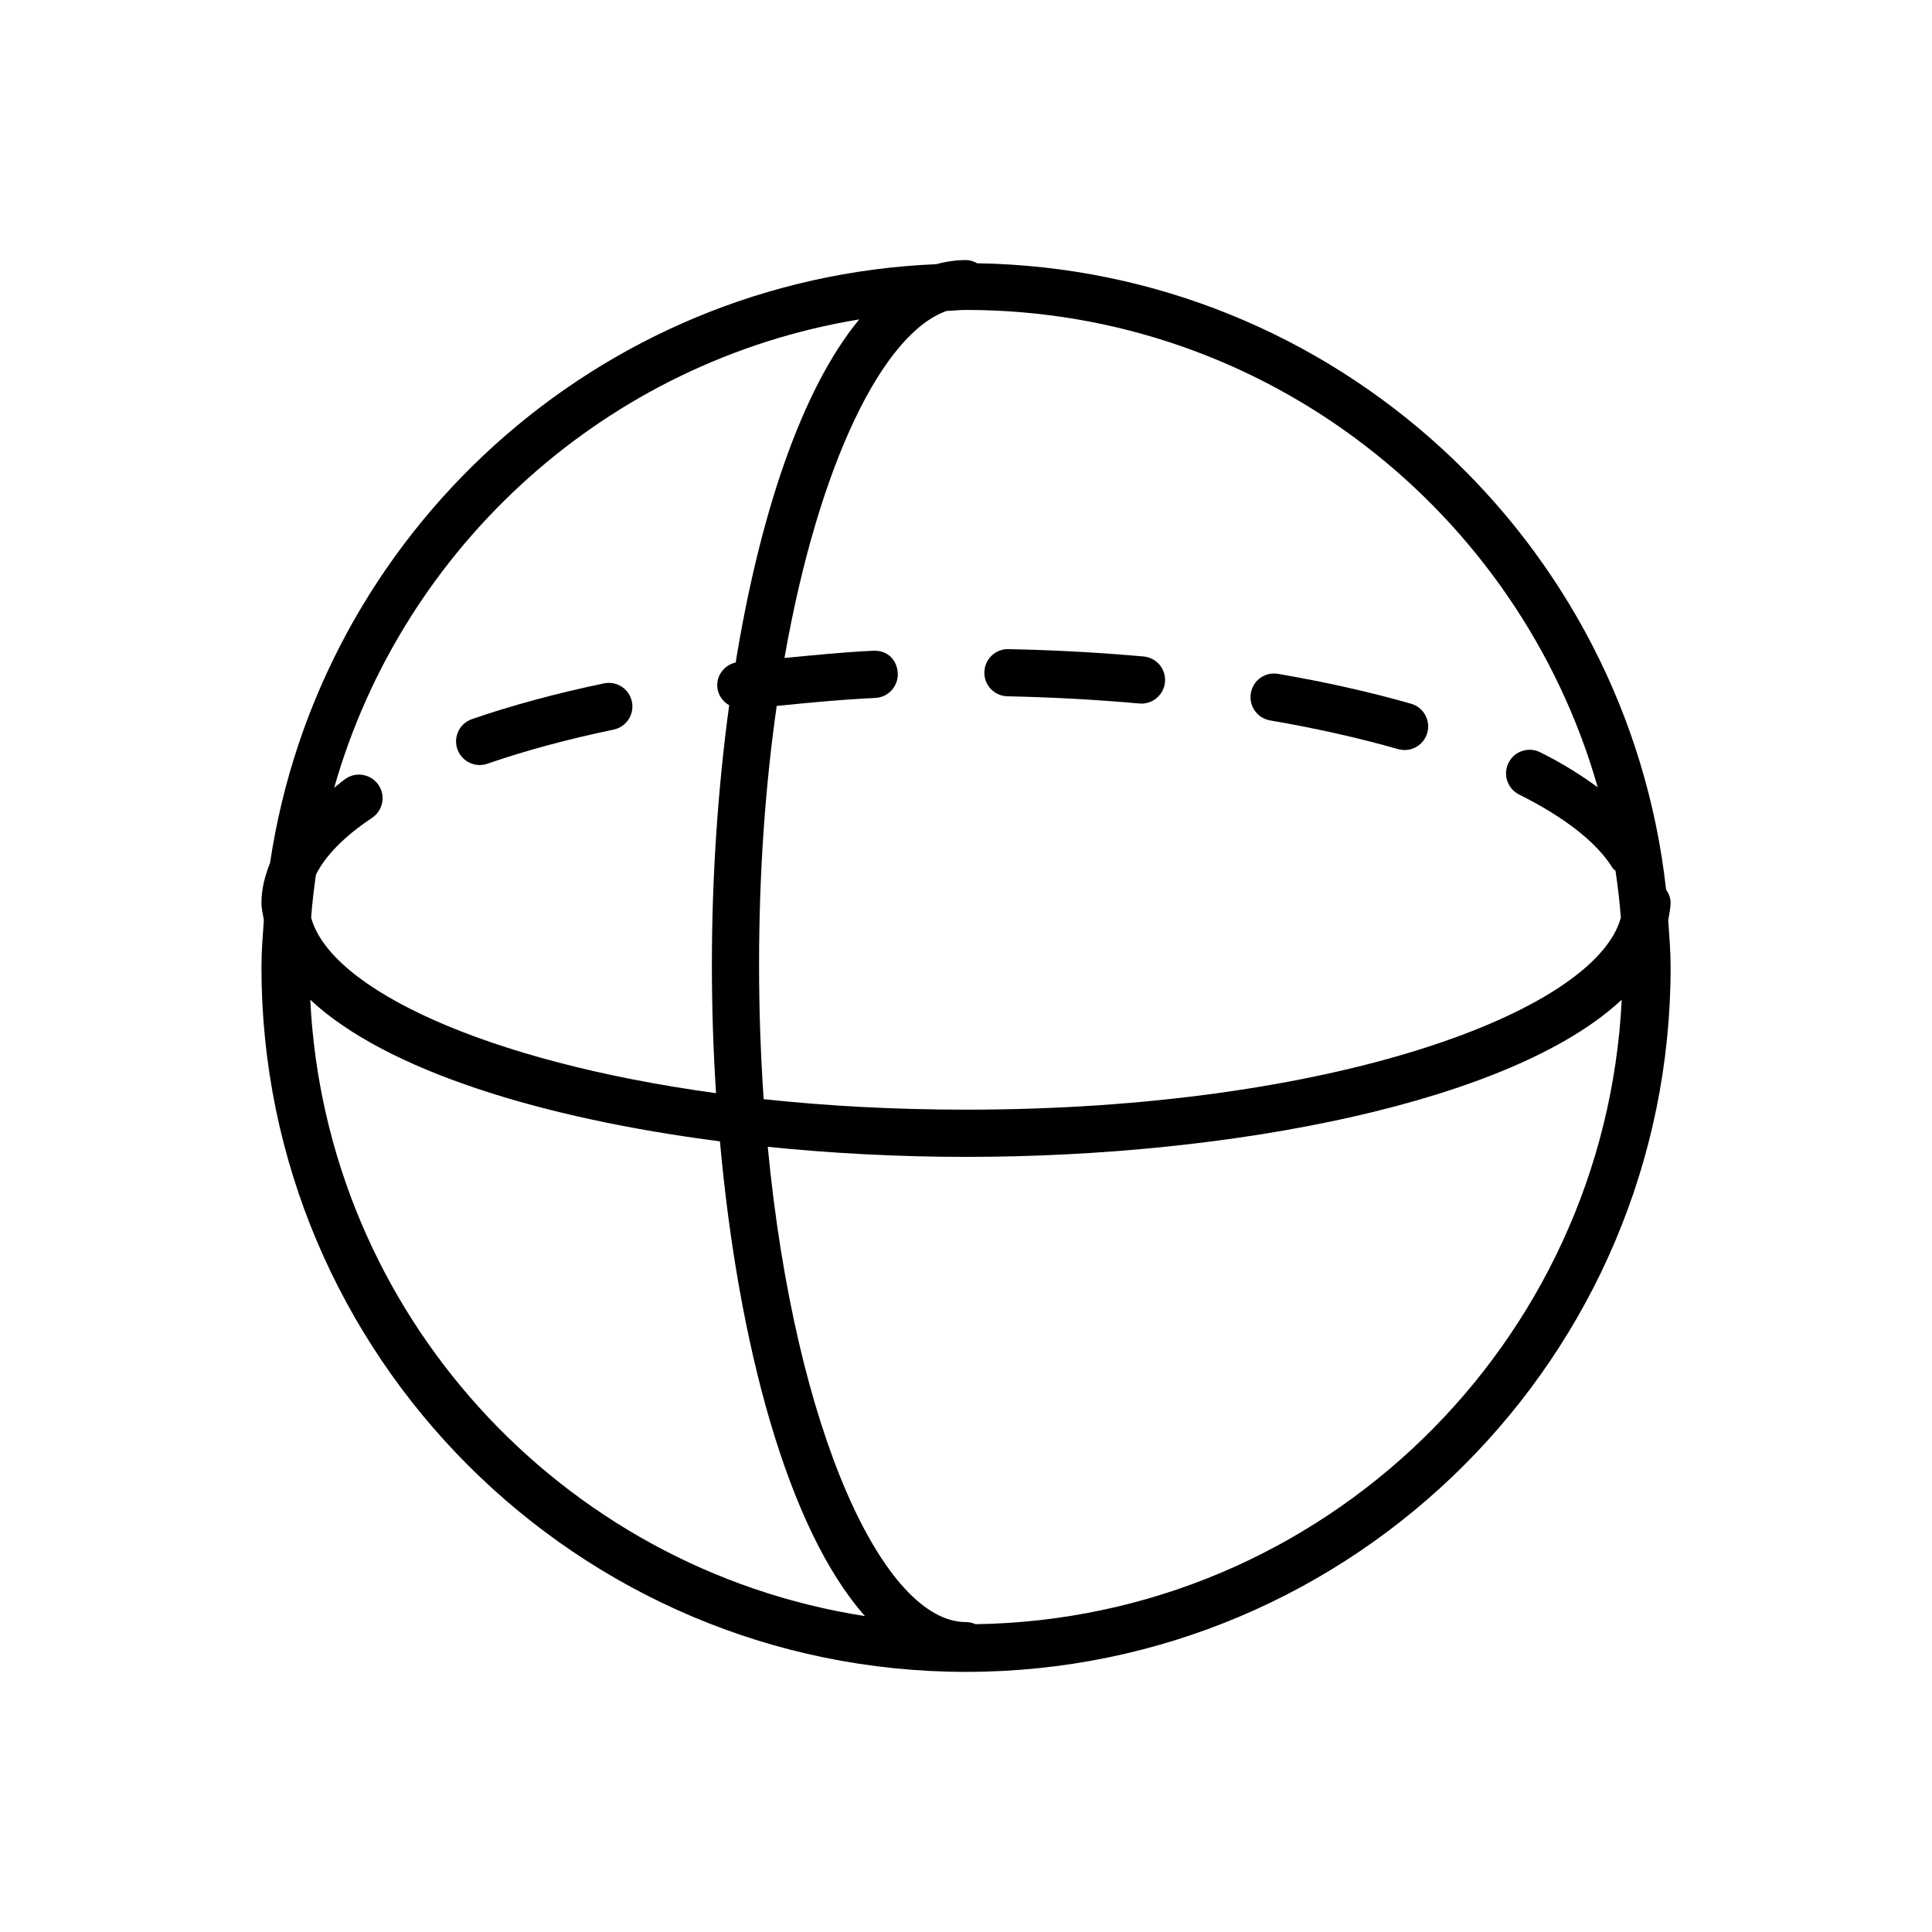
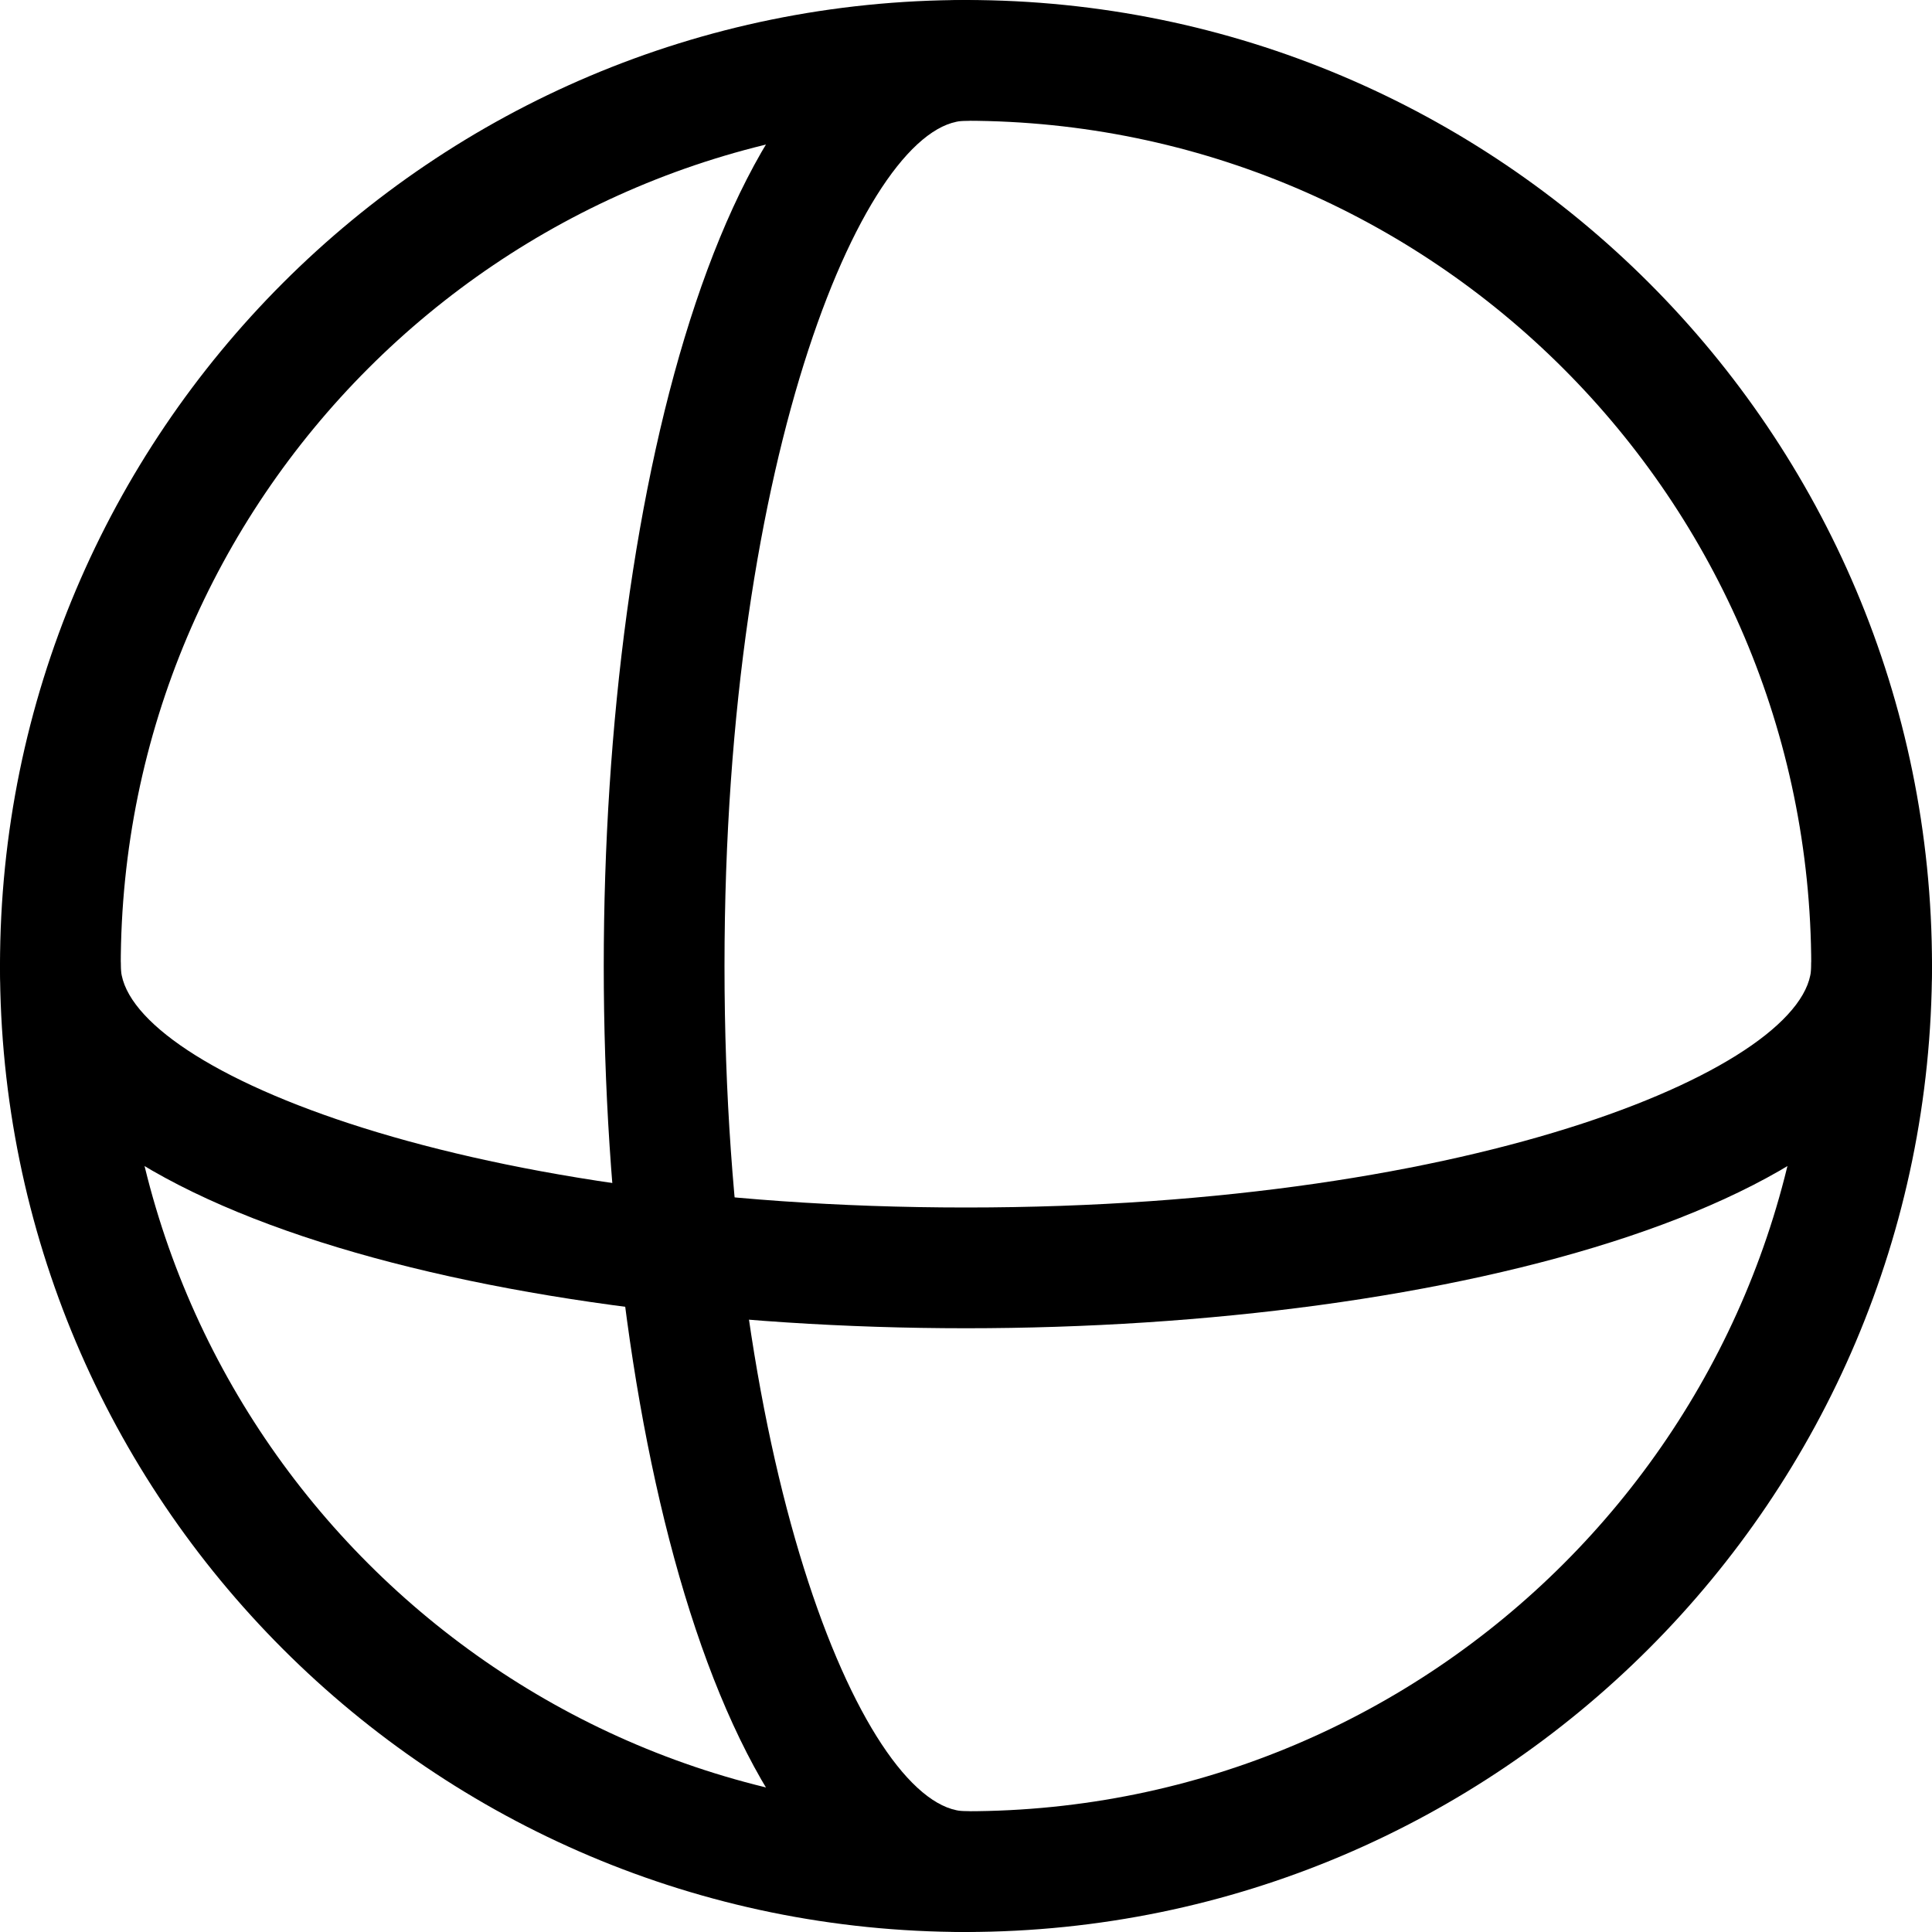
- <svg xmlns="http://www.w3.org/2000/svg" width="200" height="200" fill="#000000" version="1.1" x="0px" y="0px" viewBox="0 0 100 100" enable-background="new 0 0 100 100" xml:space="preserve">
-   <g>
-     <path d="M86.469,46.727c0-0.258-0.098-0.484-0.233-0.682c-1.989-18.032-17.172-32.126-35.658-32.418   c-0.174-0.097-0.365-0.165-0.577-0.165c-0.527,0-1.037,0.074-1.533,0.212c-17.573,0.736-31.94,13.938-34.49,30.989   c-0.267,0.673-0.445,1.357-0.445,2.063c0,0.308,0.076,0.598,0.124,0.895c-0.056,0.812-0.124,1.62-0.124,2.445   c0,20.109,16.358,36.47,36.467,36.47c20.109,0,36.471-16.361,36.471-36.47c0-0.825-0.069-1.634-0.124-2.445   C86.393,47.326,86.469,47.035,86.469,46.727z M82.698,40.75c-0.861-0.63-1.829-1.24-2.977-1.813   c-0.608-0.302-1.341-0.057-1.639,0.548c-0.303,0.604-0.058,1.337,0.546,1.639c2.364,1.179,4.041,2.496,4.845,3.811   c0.035,0.06,0.1,0.087,0.146,0.138c0.116,0.801,0.217,1.605,0.276,2.424c-1.316,4.851-14.854,9.939-33.897,9.939   c-3.717,0-7.223-0.195-10.471-0.543c-0.152-2.227-0.238-4.547-0.238-6.962c0-4.862,0.336-9.357,0.913-13.392   c1.682-0.167,3.368-0.335,5.1-0.414c0.675-0.031,1.197-0.603,1.166-1.277c-0.033-0.671-0.511-1.202-1.276-1.165   c-1.557,0.071-3.069,0.231-4.588,0.372c1.778-10.122,5.117-16.81,8.395-17.962c0.334-0.01,0.661-0.051,1-0.051   C65.526,16.042,78.632,26.509,82.698,40.75z M44.474,16.532c-3.01,3.643-5.161,10.189-6.396,17.758   c-0.599,0.138-1.021,0.691-0.946,1.316c0.047,0.396,0.291,0.712,0.61,0.897c-0.589,4.329-0.895,8.912-0.895,13.427   c0,2.212,0.071,4.443,0.215,6.652c-12.019-1.645-19.965-5.428-20.957-9.085c0.055-0.75,0.143-1.49,0.248-2.226   c0.601-1.2,1.822-2.221,2.902-2.938c0.563-0.373,0.716-1.132,0.344-1.694c-0.38-0.564-1.138-0.713-1.693-0.343   c-0.231,0.154-0.396,0.318-0.608,0.475C20.862,28.249,31.423,18.677,44.474,16.532z M16.059,51.746   c3.919,3.664,12.004,6.146,21.205,7.33c0.94,10.455,3.492,20.047,7.506,24.572C29.031,81.201,16.855,67.965,16.059,51.746z    M50.496,84.068C50.344,84,50.177,83.959,50,83.959c-4.224,0-8.842-9.74-10.261-24.6c3.365,0.344,6.831,0.521,10.259,0.521   c13.815,0,28.269-2.828,33.942-8.135C83.065,69.561,68.462,83.807,50.496,84.068z" />
-     <path d="M65.741,37.289c2.375,0.407,4.603,0.908,6.623,1.485c0.112,0.032,0.227,0.048,0.336,0.048c0.532,0,1.021-0.35,1.176-0.886   c0.184-0.648-0.19-1.326-0.84-1.511c-2.105-0.603-4.419-1.122-6.88-1.546c-0.671-0.12-1.298,0.332-1.412,0.997   C64.629,36.542,65.075,37.174,65.741,37.289z" />
-     <path d="M52.145,36.04c2.301,0.048,4.598,0.173,6.828,0.373c0.038,0.003,0.073,0.005,0.111,0.005c0.625,0,1.157-0.478,1.215-1.113   c0.062-0.672-0.438-1.266-1.107-1.326c-2.287-0.204-4.641-0.333-6.995-0.38c-0.01-0.002-0.019-0.002-0.026-0.002   c-0.663,0-1.207,0.531-1.221,1.197C50.935,35.468,51.472,36.027,52.145,36.04z" />
-     <path d="M24.829,39.597c0.131,0,0.267-0.021,0.397-0.067c1.963-0.677,4.162-1.271,6.535-1.766c0.661-0.137,1.083-0.785,0.947-1.445   c-0.141-0.662-0.777-1.086-1.448-0.947c-2.473,0.516-4.77,1.138-6.83,1.848c-0.64,0.221-0.979,0.916-0.757,1.554   C23.849,39.279,24.32,39.597,24.829,39.597z" />
-   </g>
+ <svg xmlns="http://www.w3.org/2000/svg" height="300px" width="300px" fill="#000000" viewBox="0 0 16 16" x="0px" y="0px">
+   <path d="M8,16a8,8,0,1,1,8-8A8.009,8.009,0,0,1,8,16ZM8,1a7,7,0,1,0,7,7A7.008,7.008,0,0,0,8,1Z" />
+   <path d="M8,16c-1.97,0-3-4.024-3-8S6.03,0,8,0A.5.5,0,1,1,8,1C7.185,1,6,3.728,6,8s1.185,7,2,7a.5.5,0,0,1,0,1Z" />
+   <path d="M8,11C4.024,11,0,9.97,0,8A.5.5,0,1,1,1,8c0,.815,2.727,2,7,2s7-1.185,7-2a.5.5,0,1,1,1,0C16,9.97,11.976,11,8,11Z" />
</svg>
